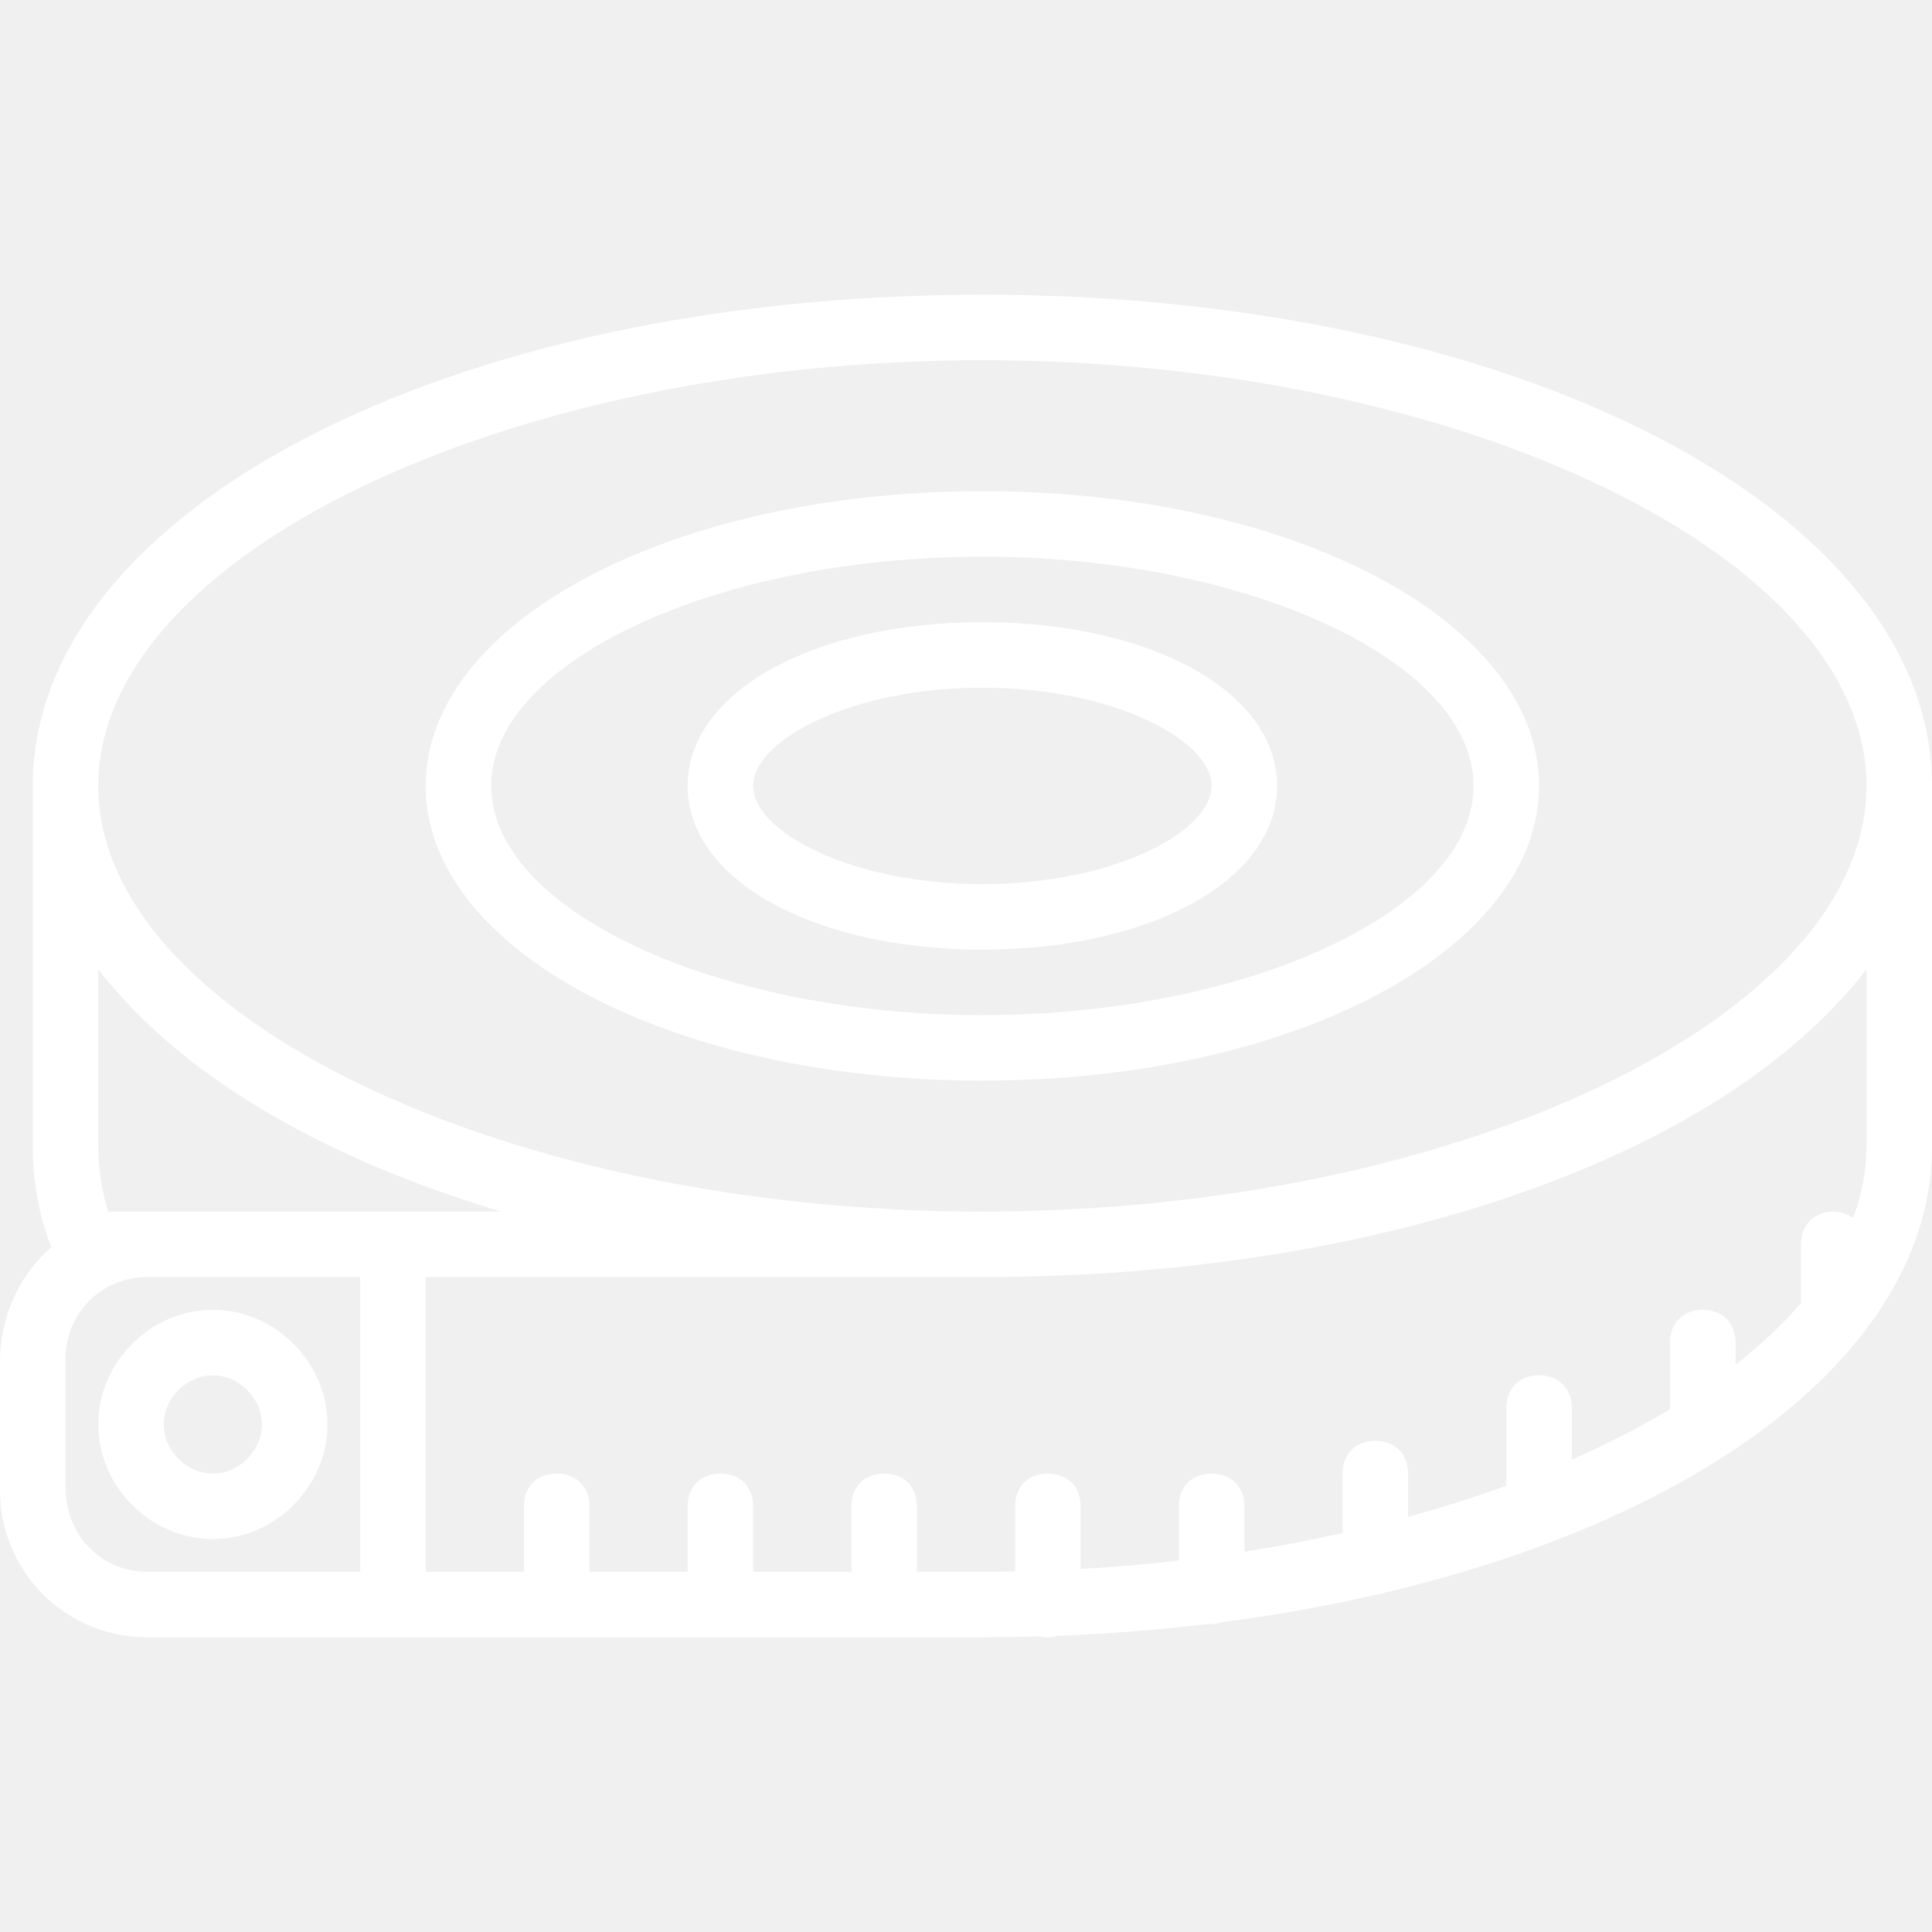
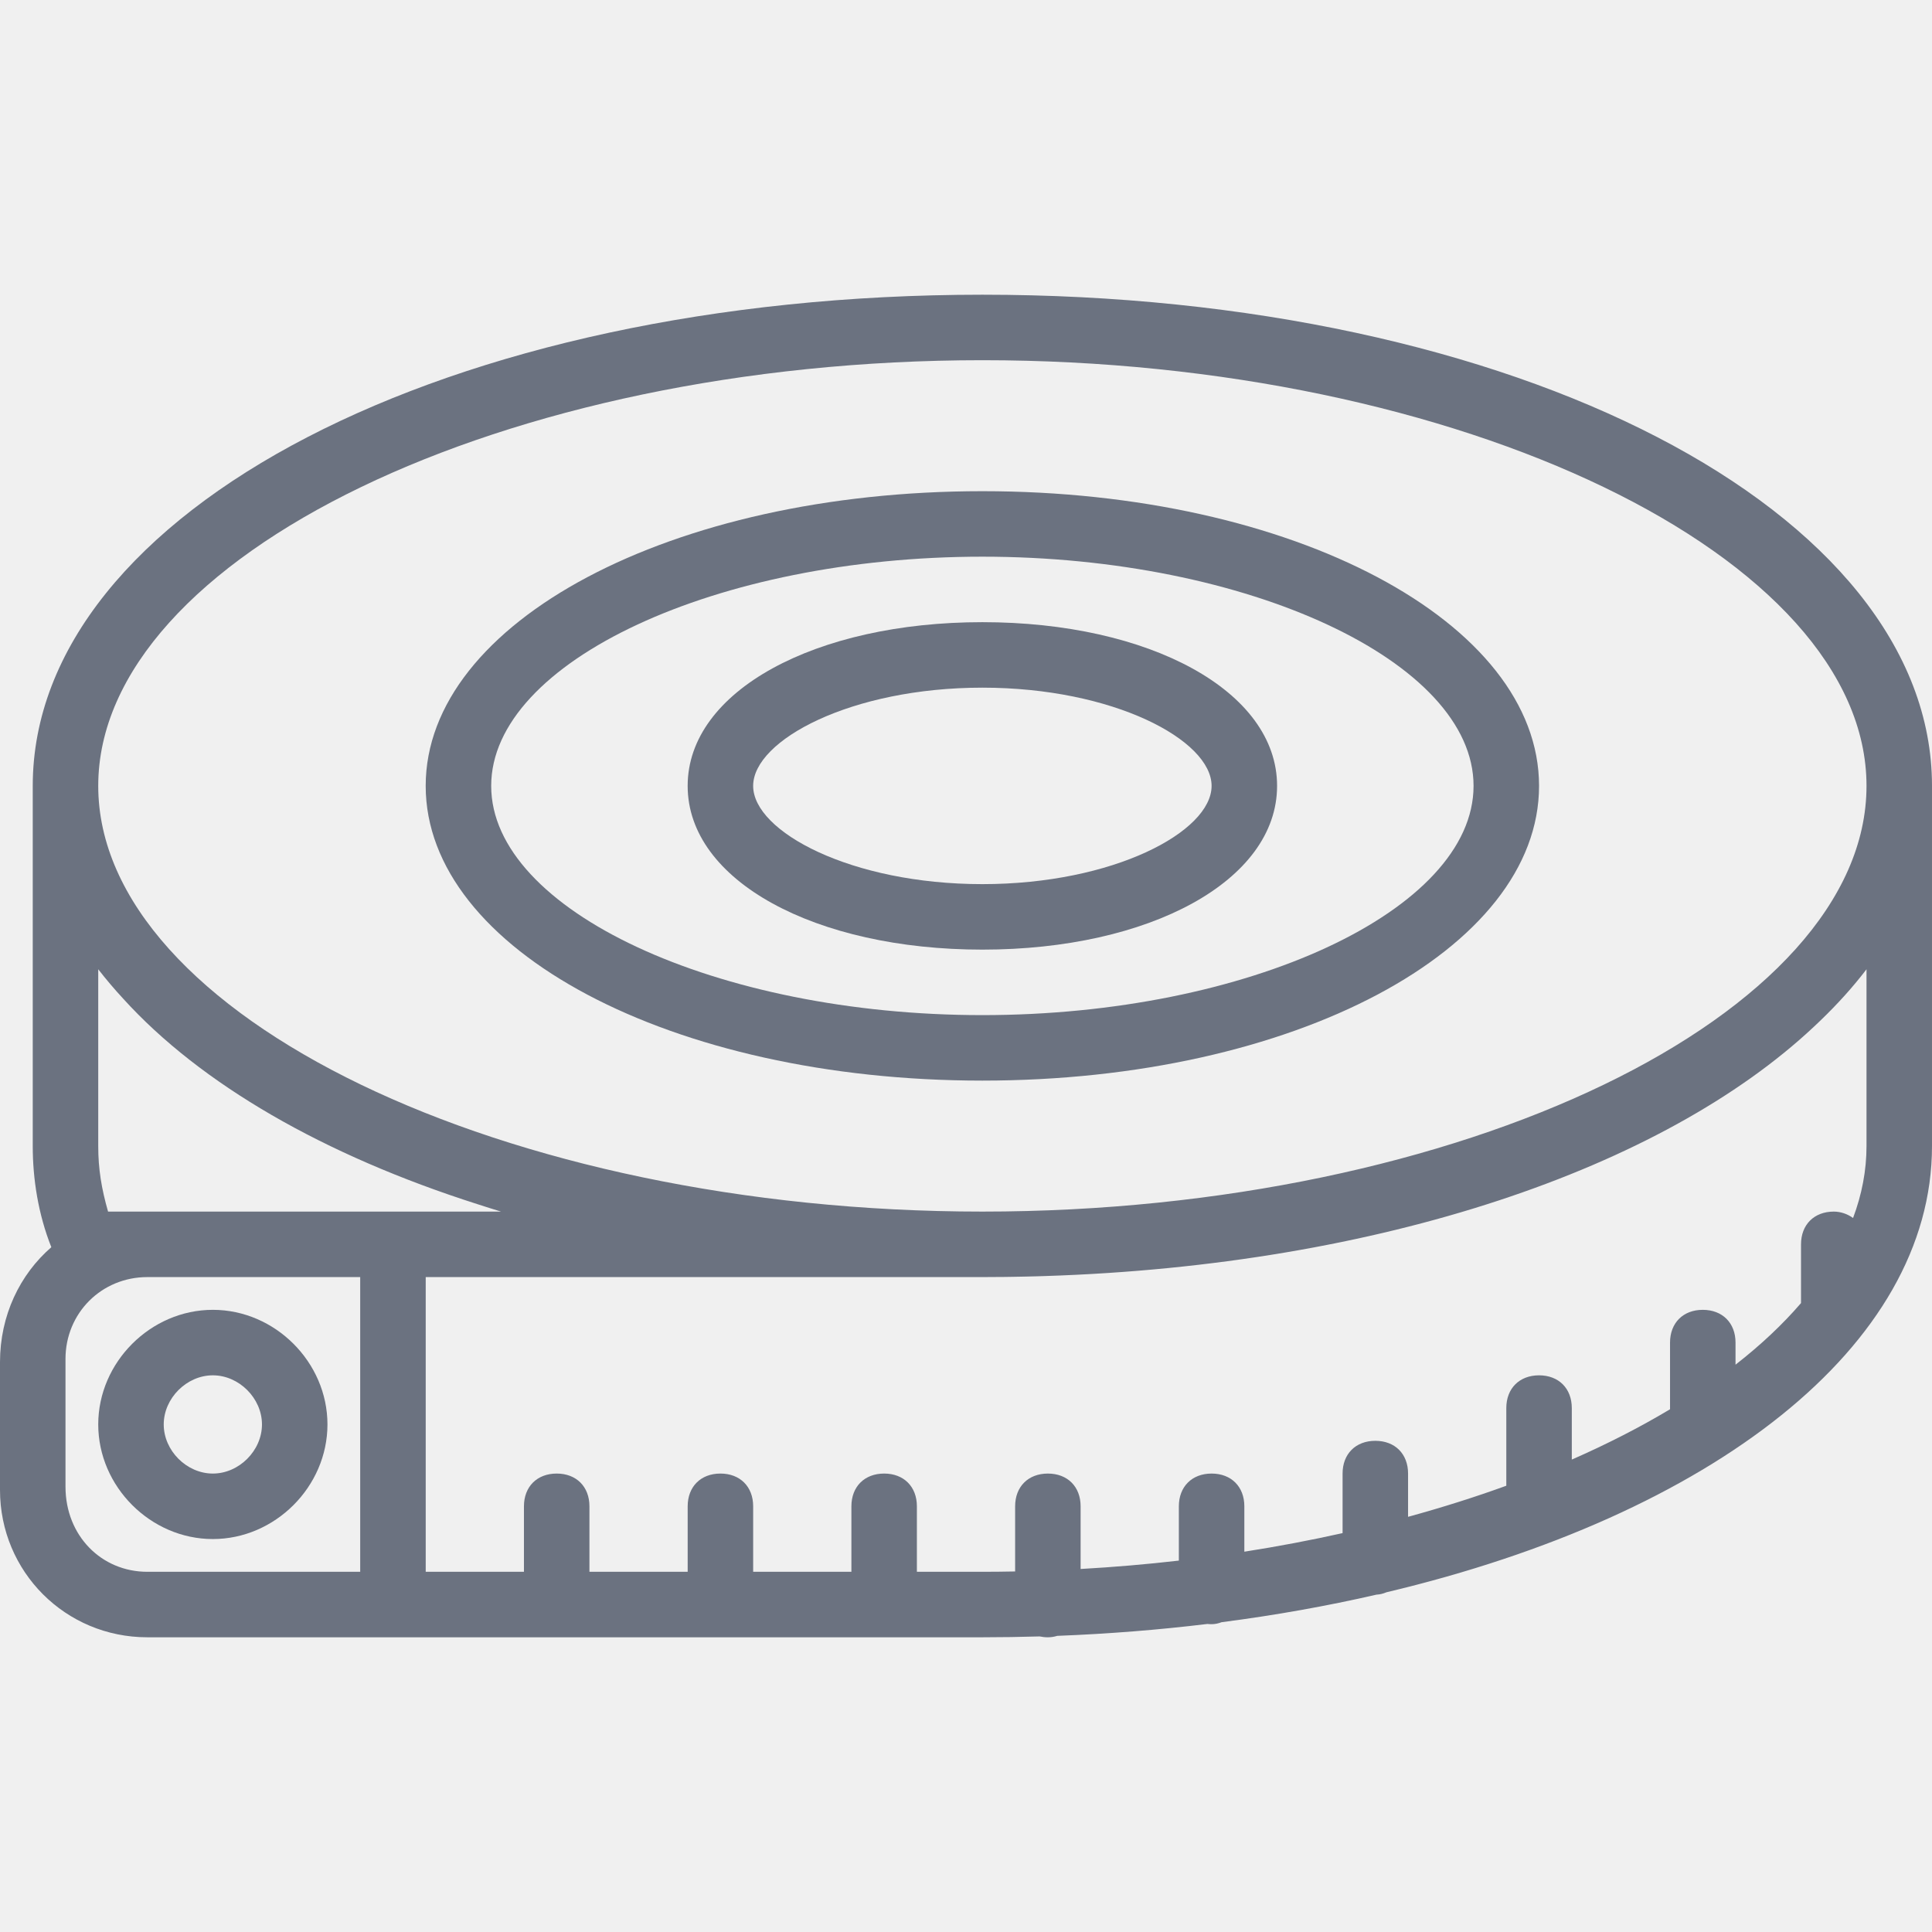
- <svg xmlns="http://www.w3.org/2000/svg" fill="white" height="800px" width="800px" version="1.1" id="Layer_1" viewBox="0 0 503.467 503.467" xml:space="preserve">
+ <svg xmlns="http://www.w3.org/2000/svg" fill="#6b7280" height="800px" width="800px" version="1.1" id="Layer_1" viewBox="0 0 503.467 503.467" xml:space="preserve">
  <g transform="translate(1 1)">
    <g>
      <g>
        <path d="M255,75.8c-139.093,0-247.467,56.32-247.467,128v93.867c0,8.504,1.408,17.707,4.845,26.343     C4.175,331.127-1,341.778-1,353.987v33.28c0,21.333,17.067,38.4,38.4,38.4h55.467h17.067H255c5.017,0,9.988-0.082,14.921-0.226     c0.676,0.143,1.39,0.226,2.146,0.226c0.826,0,1.651-0.131,2.445-0.374c13.402-0.516,26.465-1.567,39.125-3.099     c0.357,0.036,0.72,0.06,1.096,0.06c0.881,0,1.759-0.19,2.602-0.516c14.001-1.811,27.487-4.223,40.357-7.182     c0.883-0.04,1.76-0.256,2.596-0.615c84.813-20.118,142.178-64.127,142.178-116.273V203.8C502.467,132.12,394.093,75.8,255,75.8z      M255,92.867c124.587,0,230.4,51.2,230.4,110.933S379.587,314.733,255,314.733S24.6,263.533,24.6,203.8     S130.413,92.867,255,92.867z M27.16,314.733c-1.707-5.973-2.56-11.093-2.56-17.067v-46.08c2.015,2.603,4.193,5.162,6.517,7.679     c20.157,22.217,52.234,40.751,92.271,53.523c2.039,0.661,4.091,1.312,6.173,1.944h-19.627H92.867H37.4H27.16z M92.867,408.6H37.4     c-11.947,0-21.333-9.387-21.333-22.187v-33.28c0-11.947,9.387-21.333,21.333-21.333h55.467V408.6z M485.4,297.667     c0,6.359-1.21,12.62-3.504,18.735c-1.471-1.066-3.248-1.668-5.03-1.668c-5.12,0-8.533,3.413-8.533,8.533v15.307     c-4.793,5.574-10.508,10.943-17.067,16.056v-5.763c0-5.12-3.413-8.533-8.533-8.533c-5.12,0-8.533,3.413-8.533,8.533v17.376     c-7.816,4.681-16.376,9.07-25.6,13.113v-13.423c0-5.12-3.413-8.533-8.533-8.533s-8.533,3.413-8.533,8.533v20.24     c-8.151,2.961-16.708,5.666-25.6,8.101V383c0-5.12-3.413-8.533-8.533-8.533s-8.533,3.413-8.533,8.533v15.518     c-8.3,1.855-16.848,3.475-25.6,4.844v-11.828c0-5.12-3.413-8.533-8.533-8.533s-8.533,3.413-8.533,8.533v14.148     c-8.385,0.967-16.932,1.695-25.6,2.186v-16.334c0-5.12-3.413-8.533-8.533-8.533s-8.533,3.413-8.533,8.533v16.977     c-2.835,0.053-5.677,0.089-8.533,0.089h-17.067v-17.067c0-5.12-3.413-8.533-8.533-8.533s-8.533,3.413-8.533,8.533V408.6h-25.6     v-17.067c0-5.12-3.413-8.533-8.533-8.533s-8.533,3.413-8.533,8.533V408.6h-25.6v-17.067c0-5.12-3.413-8.533-8.533-8.533     c-5.12,0-8.533,3.413-8.533,8.533V408.6h-25.6v-76.8H255c1.932,0,3.856-0.014,5.776-0.036c0.718-0.008,1.434-0.021,2.15-0.032     c1.144-0.018,2.286-0.039,3.426-0.065c0.949-0.021,1.897-0.044,2.842-0.07c0.687-0.02,1.372-0.043,2.058-0.065     c87.462-2.796,161.06-28.029,200.413-64.948c0.127-0.118,0.253-0.237,0.379-0.356c0.456-0.431,0.914-0.86,1.361-1.294     c4.479-4.307,8.493-8.761,11.995-13.347V297.667z" />
        <path d="M255,280.6c81.067,0,145.067-34.133,145.067-76.8S336.067,127,255,127s-145.067,34.133-145.067,76.8     S173.933,280.6,255,280.6z M255,144.067c69.12,0,128,27.307,128,59.733c0,32.427-58.88,59.733-128,59.733S127,236.227,127,203.8     C127,171.373,185.88,144.067,255,144.067z" />
        <path d="M255,246.467c43.52,0,76.8-17.92,76.8-42.667s-33.28-42.667-76.8-42.667c-43.52,0-76.8,17.92-76.8,42.667     S211.48,246.467,255,246.467z M255,178.2c34.133,0,59.733,13.653,59.733,25.6s-25.6,25.6-59.733,25.6     c-34.133,0-59.733-13.653-59.733-25.6S220.867,178.2,255,178.2z" />
        <path d="M24.6,370.2c0,16.213,13.653,29.867,29.867,29.867s29.867-13.653,29.867-29.867s-13.653-29.867-29.867-29.867     S24.6,353.987,24.6,370.2z M54.467,357.4c6.827,0,12.8,5.973,12.8,12.8s-5.973,12.8-12.8,12.8s-12.8-5.973-12.8-12.8     S47.64,357.4,54.467,357.4z" />
      </g>
    </g>
  </g>
</svg>
